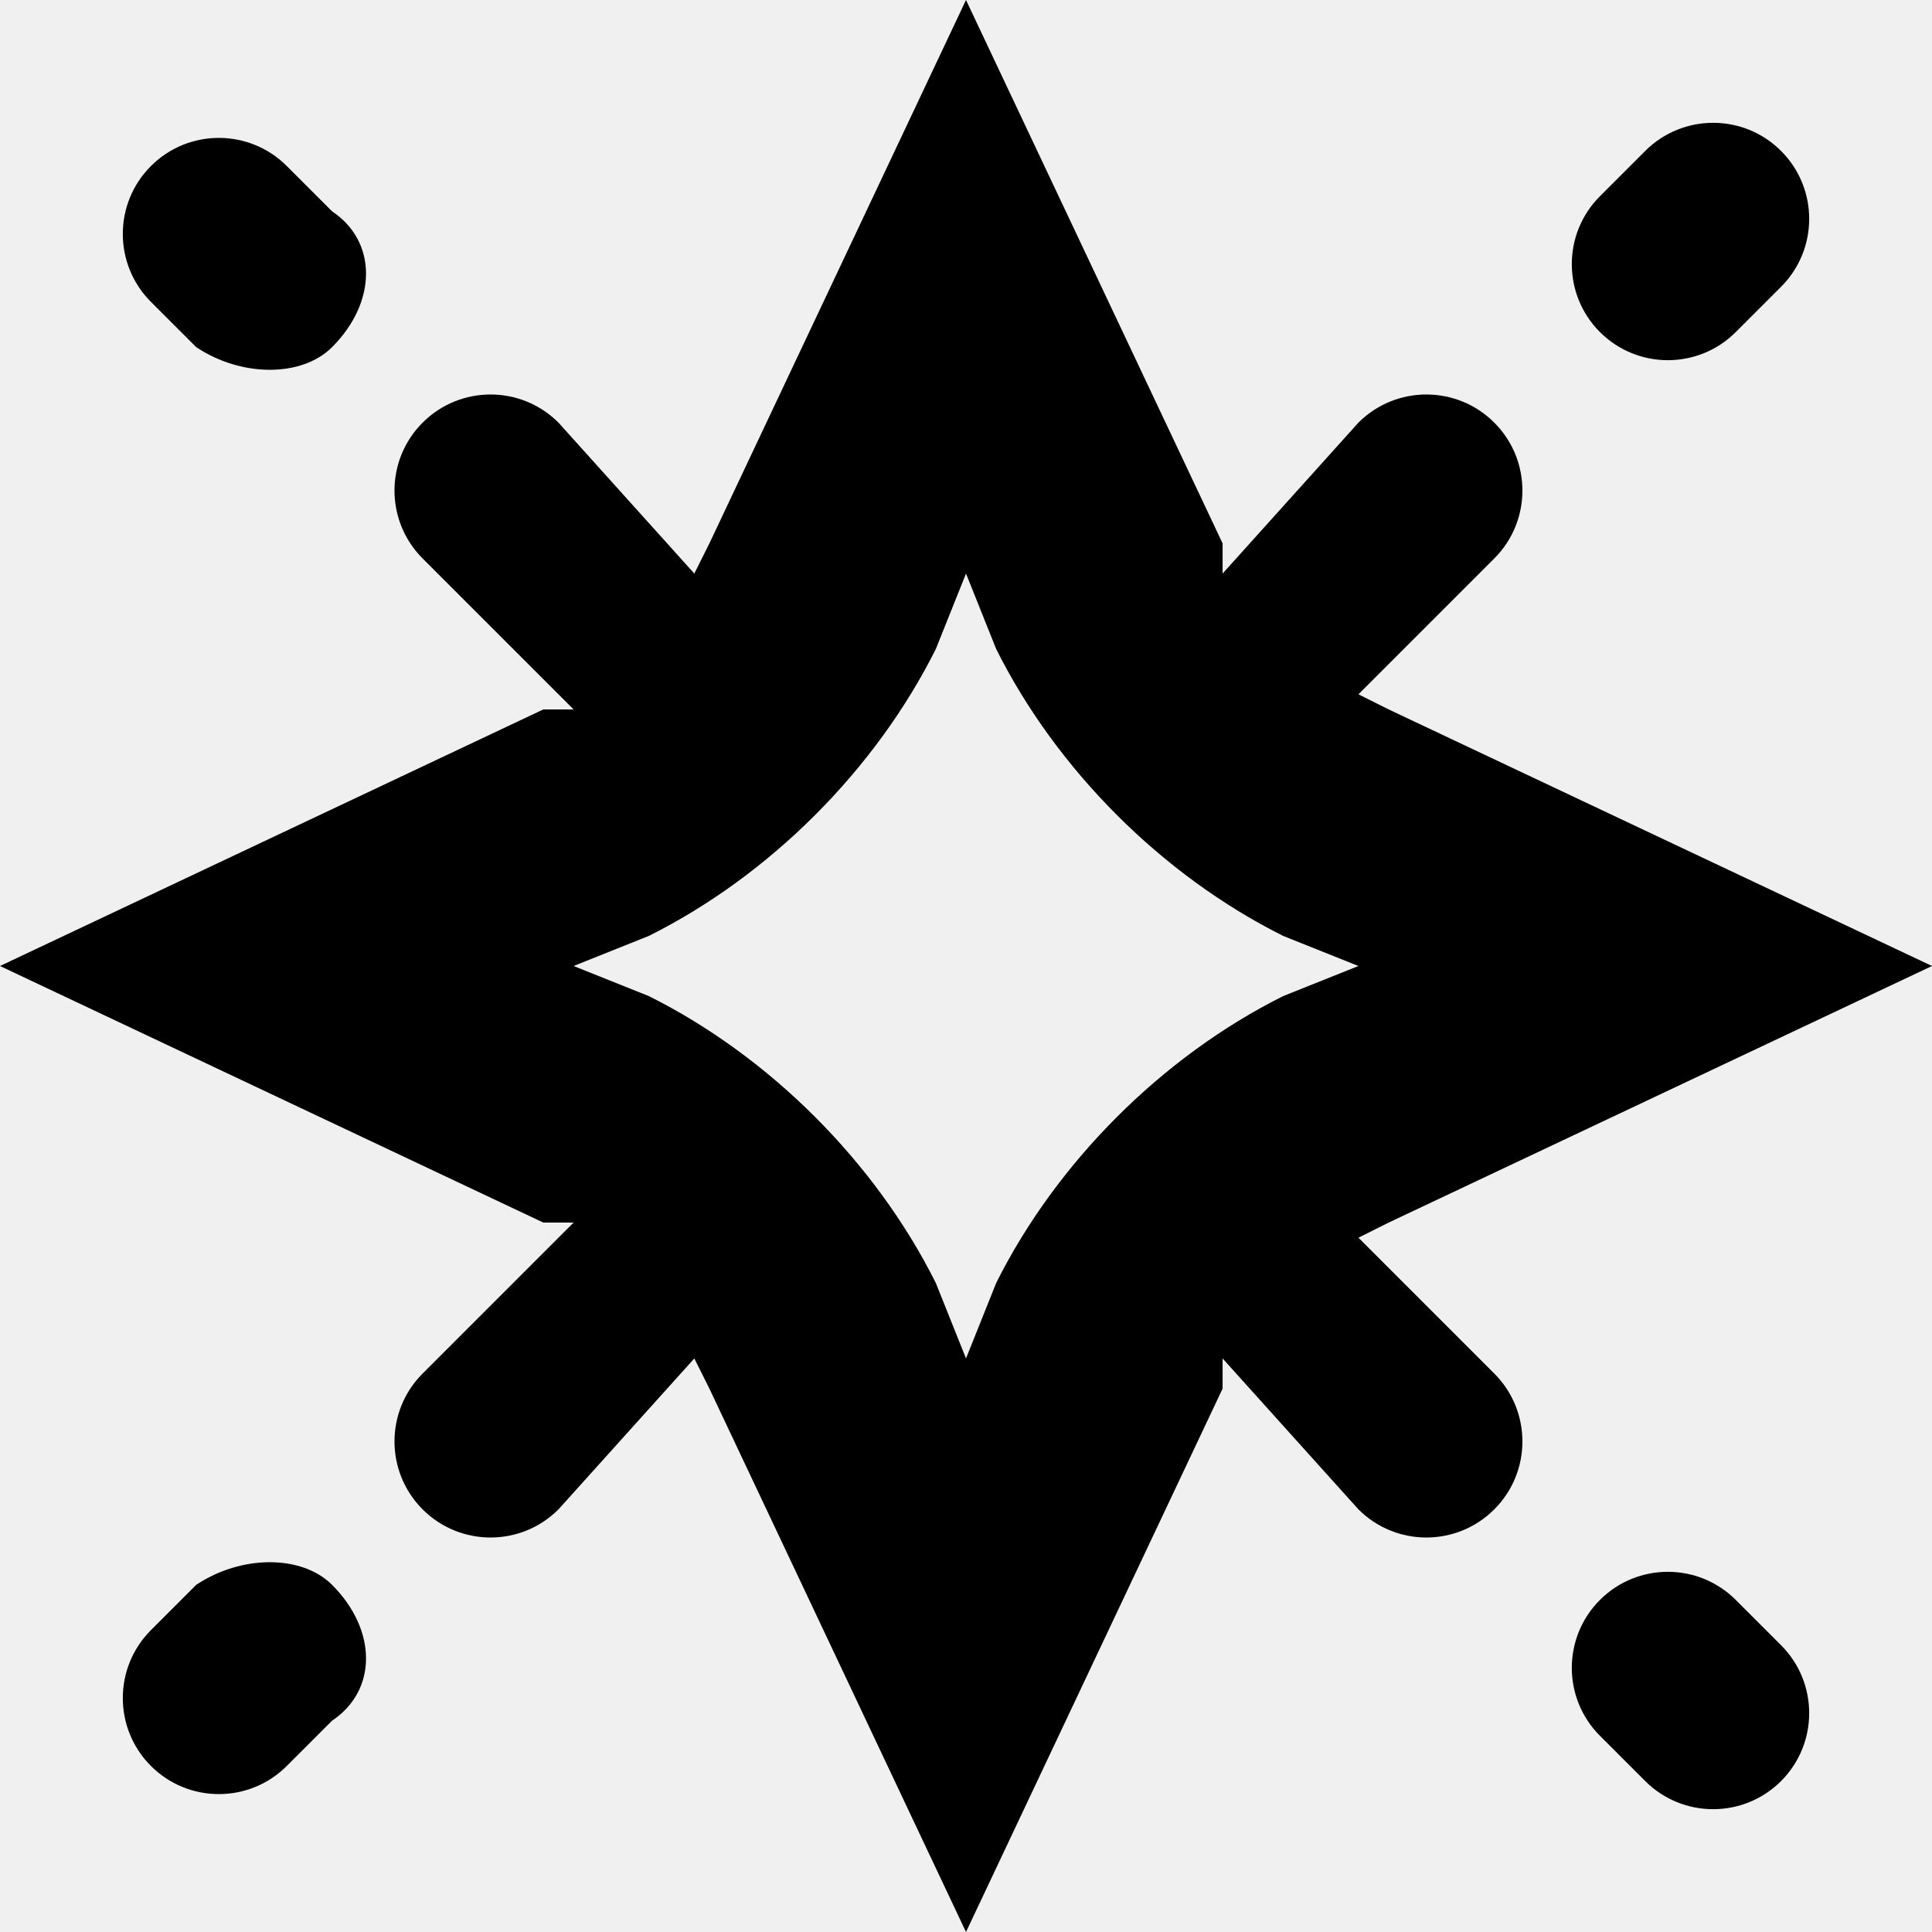
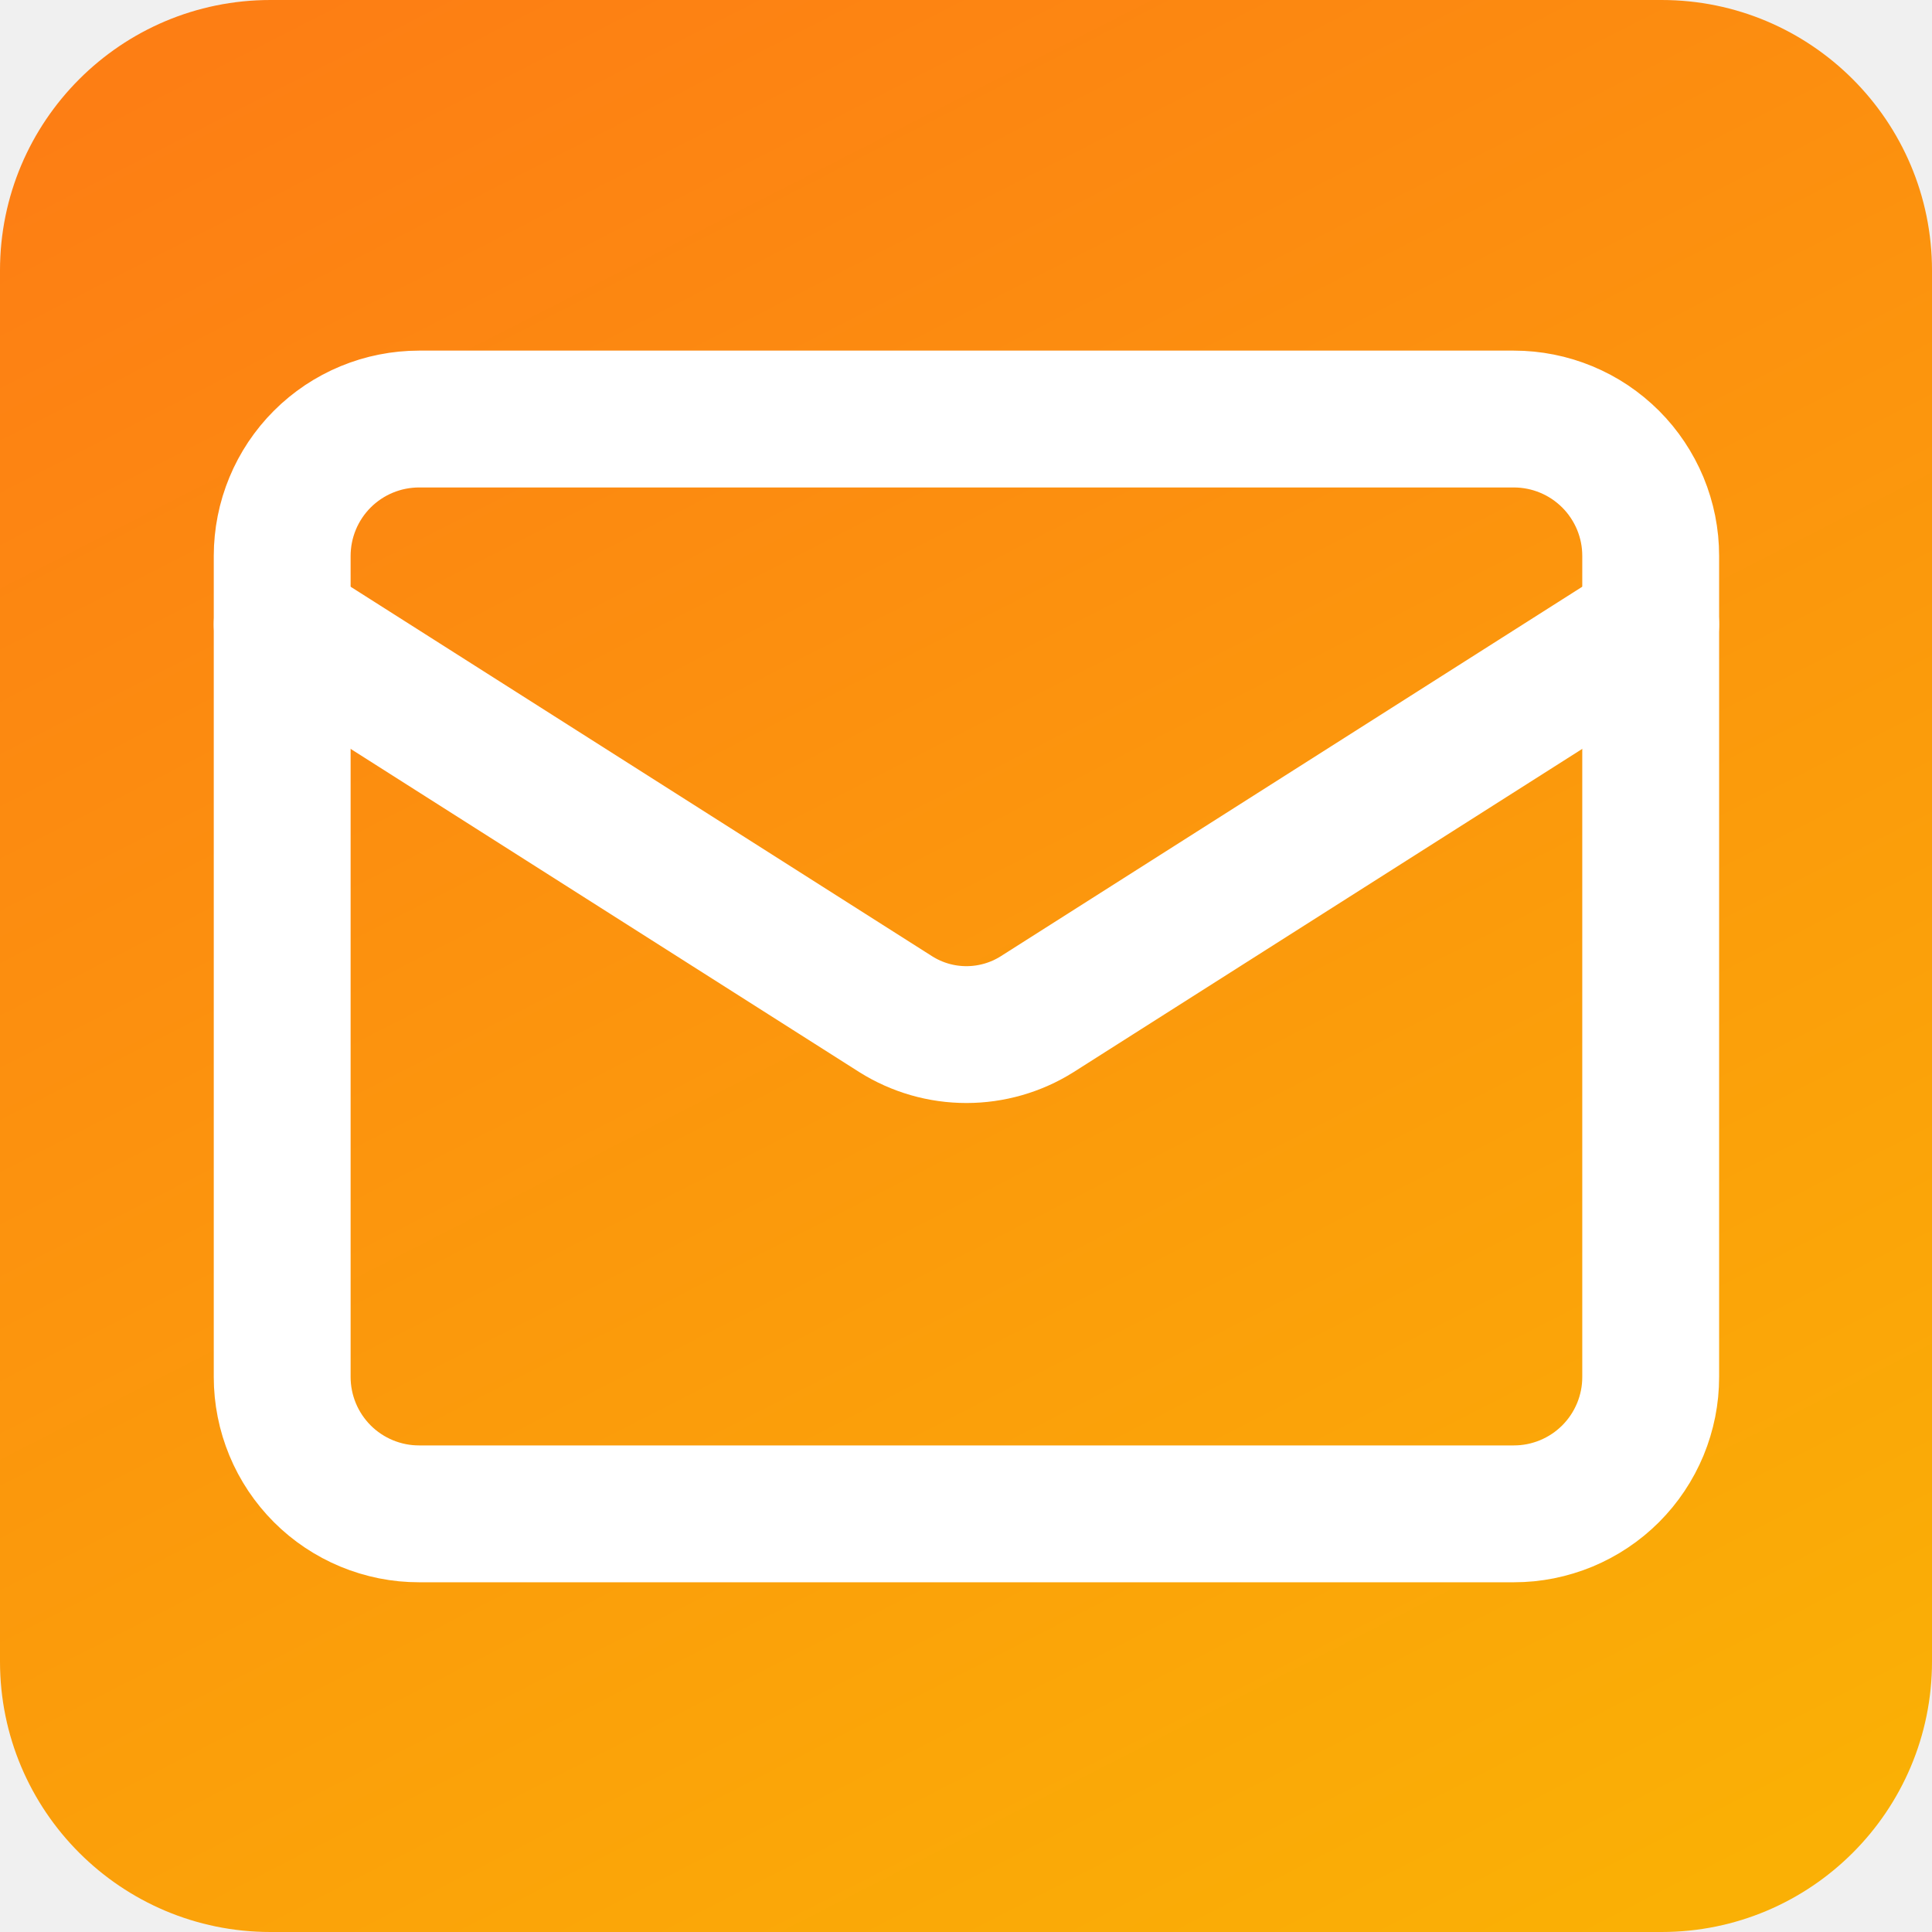
- <svg xmlns="http://www.w3.org/2000/svg" viewBox="0 0 128 128">
-   <path fill-rule="evenodd" d="M81 36 64 0 47 36l-1 2-9-10a6 6 0 0 0-9 9l10 10h-2L0 64l36 17h2L28 91a6 6 0 1 0 9 9l9-10 1 2 17 36 17-36v-2l9 10a6 6 0 1 0 9-9l-9-9 2-1 36-17-36-17-2-1 9-9a6 6 0 1 0-9-9l-9 10v-2Zm-17 2-2 5c-4 8-11 15-19 19l-5 2 5 2c8 4 15 11 19 19l2 5 2-5c4-8 11-15 19-19l5-2-5-2c-8-4-15-11-19-19l-2-5Z" clip-rule="evenodd" />
-   <path d="M118 19a6 6 0 0 0-9-9l-3 3a6 6 0 1 0 9 9l3-3Zm-96 4c-2 2-6 2-9 0l-3-3a6 6 0 1 1 9-9l3 3c3 2 3 6 0 9Zm0 82c-2-2-6-2-9 0l-3 3a6 6 0 1 0 9 9l3-3c3-2 3-6 0-9Zm96 4a6 6 0 0 1-9 9l-3-3a6 6 0 1 1 9-9l3 3Z" />
-   <style>path{fill:#000}@media (prefers-color-scheme:dark){path{fill:#fff}}</style>
+ <svg xmlns="http://www.w3.org/2000/svg" width="500" viewBox="0 0 375 375" height="500" version="1.0">
+   <defs>
+     <linearGradient id="b" x1="0.27" y1="0.05" x2="0.73" y2="0.95">
+       <stop offset="0%" stop-color="#fd7e14" />
+       <stop offset="100%" stop-color="#fab005" />
+     </linearGradient>
+     <clipPath id="a">
+       <path d="M52.5 0h270C351.496 0 375 23.504 375 52.5v270c0 28.996-23.504 52.5-52.5 52.5h-270C23.504 375 0 351.496 0 322.5v-270C0 23.504 23.504 0 52.5 0Zm0 0" />
+     </clipPath>
+   </defs>
+   <g clip-path="url(#a)">
+     <path fill="url(#b)" d="M-37.5-37.5h450v450h-450z" />
+   </g>
+   <path stroke-linecap="round" fill="none" stroke-linejoin="round" d="M81.336 81.336h212.5a26.383 26.383 0 0 1 5.184.512c.851.168 1.695.379 2.527.632a26.952 26.952 0 0 1 4.813 1.992c.765.41 1.511.86 2.234 1.34a27.135 27.135 0 0 1 4.027 3.305 27.345 27.345 0 0 1 1.75 1.93 26.823 26.823 0 0 1 2.89 4.332c.41.766.782 1.55 1.118 2.355.332.805.625 1.621.875 2.453.254.833.465 1.676.637 2.532.168.851.296 1.71.382 2.578.082.863.125 1.734.125 2.601v159.375c0 .872-.043 1.739-.125 2.606a27.531 27.531 0 0 1-.382 2.578 26.872 26.872 0 0 1-.637 2.527c-.25.832-.543 1.653-.875 2.457-.336.801-.707 1.586-1.117 2.356-.41.765-.856 1.512-1.34 2.234-.48.723-1 1.422-1.55 2.094a28.302 28.302 0 0 1-1.75 1.934 28.302 28.302 0 0 1-1.935 1.75c-.671.55-1.37 1.07-2.093 1.55a26.4 26.4 0 0 1-2.235 1.34c-.77.41-1.554.781-2.355 1.117-.805.332-1.625.625-2.457.875-.832.254-1.676.465-2.527.637-.856.168-1.715.297-2.579.383a27.63 27.63 0 0 1-2.605.125h-212.5c-.867 0-1.738-.043-2.602-.125a27.152 27.152 0 0 1-2.578-.383c-.855-.172-1.699-.383-2.531-.637a26.172 26.172 0 0 1-4.809-1.992 26.47 26.47 0 0 1-8.011-6.574 27.138 27.138 0 0 1-1.555-2.094c-.48-.722-.93-1.469-1.34-2.234-.41-.77-.781-1.555-1.113-2.356a27.44 27.44 0 0 1-.879-2.457 25.695 25.695 0 0 1-.633-2.527 26.383 26.383 0 0 1-.512-5.184V107.898c0-.867.043-1.738.13-2.601.085-.867.21-1.727.382-2.578.168-.856.38-1.7.633-2.532.254-.832.547-1.648.879-2.453.332-.804.703-1.59 1.113-2.355.41-.77.86-1.512 1.34-2.238a27.915 27.915 0 0 1 1.555-2.094 25.56 25.56 0 0 1 1.75-1.93 25.56 25.56 0 0 1 1.93-1.75c.675-.55 1.37-1.07 2.093-1.555.727-.48 1.469-.93 2.238-1.34.766-.41 1.551-.78 2.356-1.113a27.357 27.357 0 0 1 2.453-.879 25.496 25.496 0 0 1 2.531-.632c.852-.172 1.711-.297 2.578-.383a26.304 26.304 0 0 1 2.602-.13Zm0 0" stroke="#fff" stroke-width="26.562" />
+   <path stroke-linecap="round" fill="none" stroke-linejoin="round" d="m320.398 121.18-119.132 75.703a25.556 25.556 0 0 1-3.18 1.695 25.812 25.812 0 0 1-14.094 1.984 25.938 25.938 0 0 1-3.523-.75 25.835 25.835 0 0 1-6.562-2.93L54.772 121.18" stroke="#fff" stroke-width="26.562" />
</svg>
